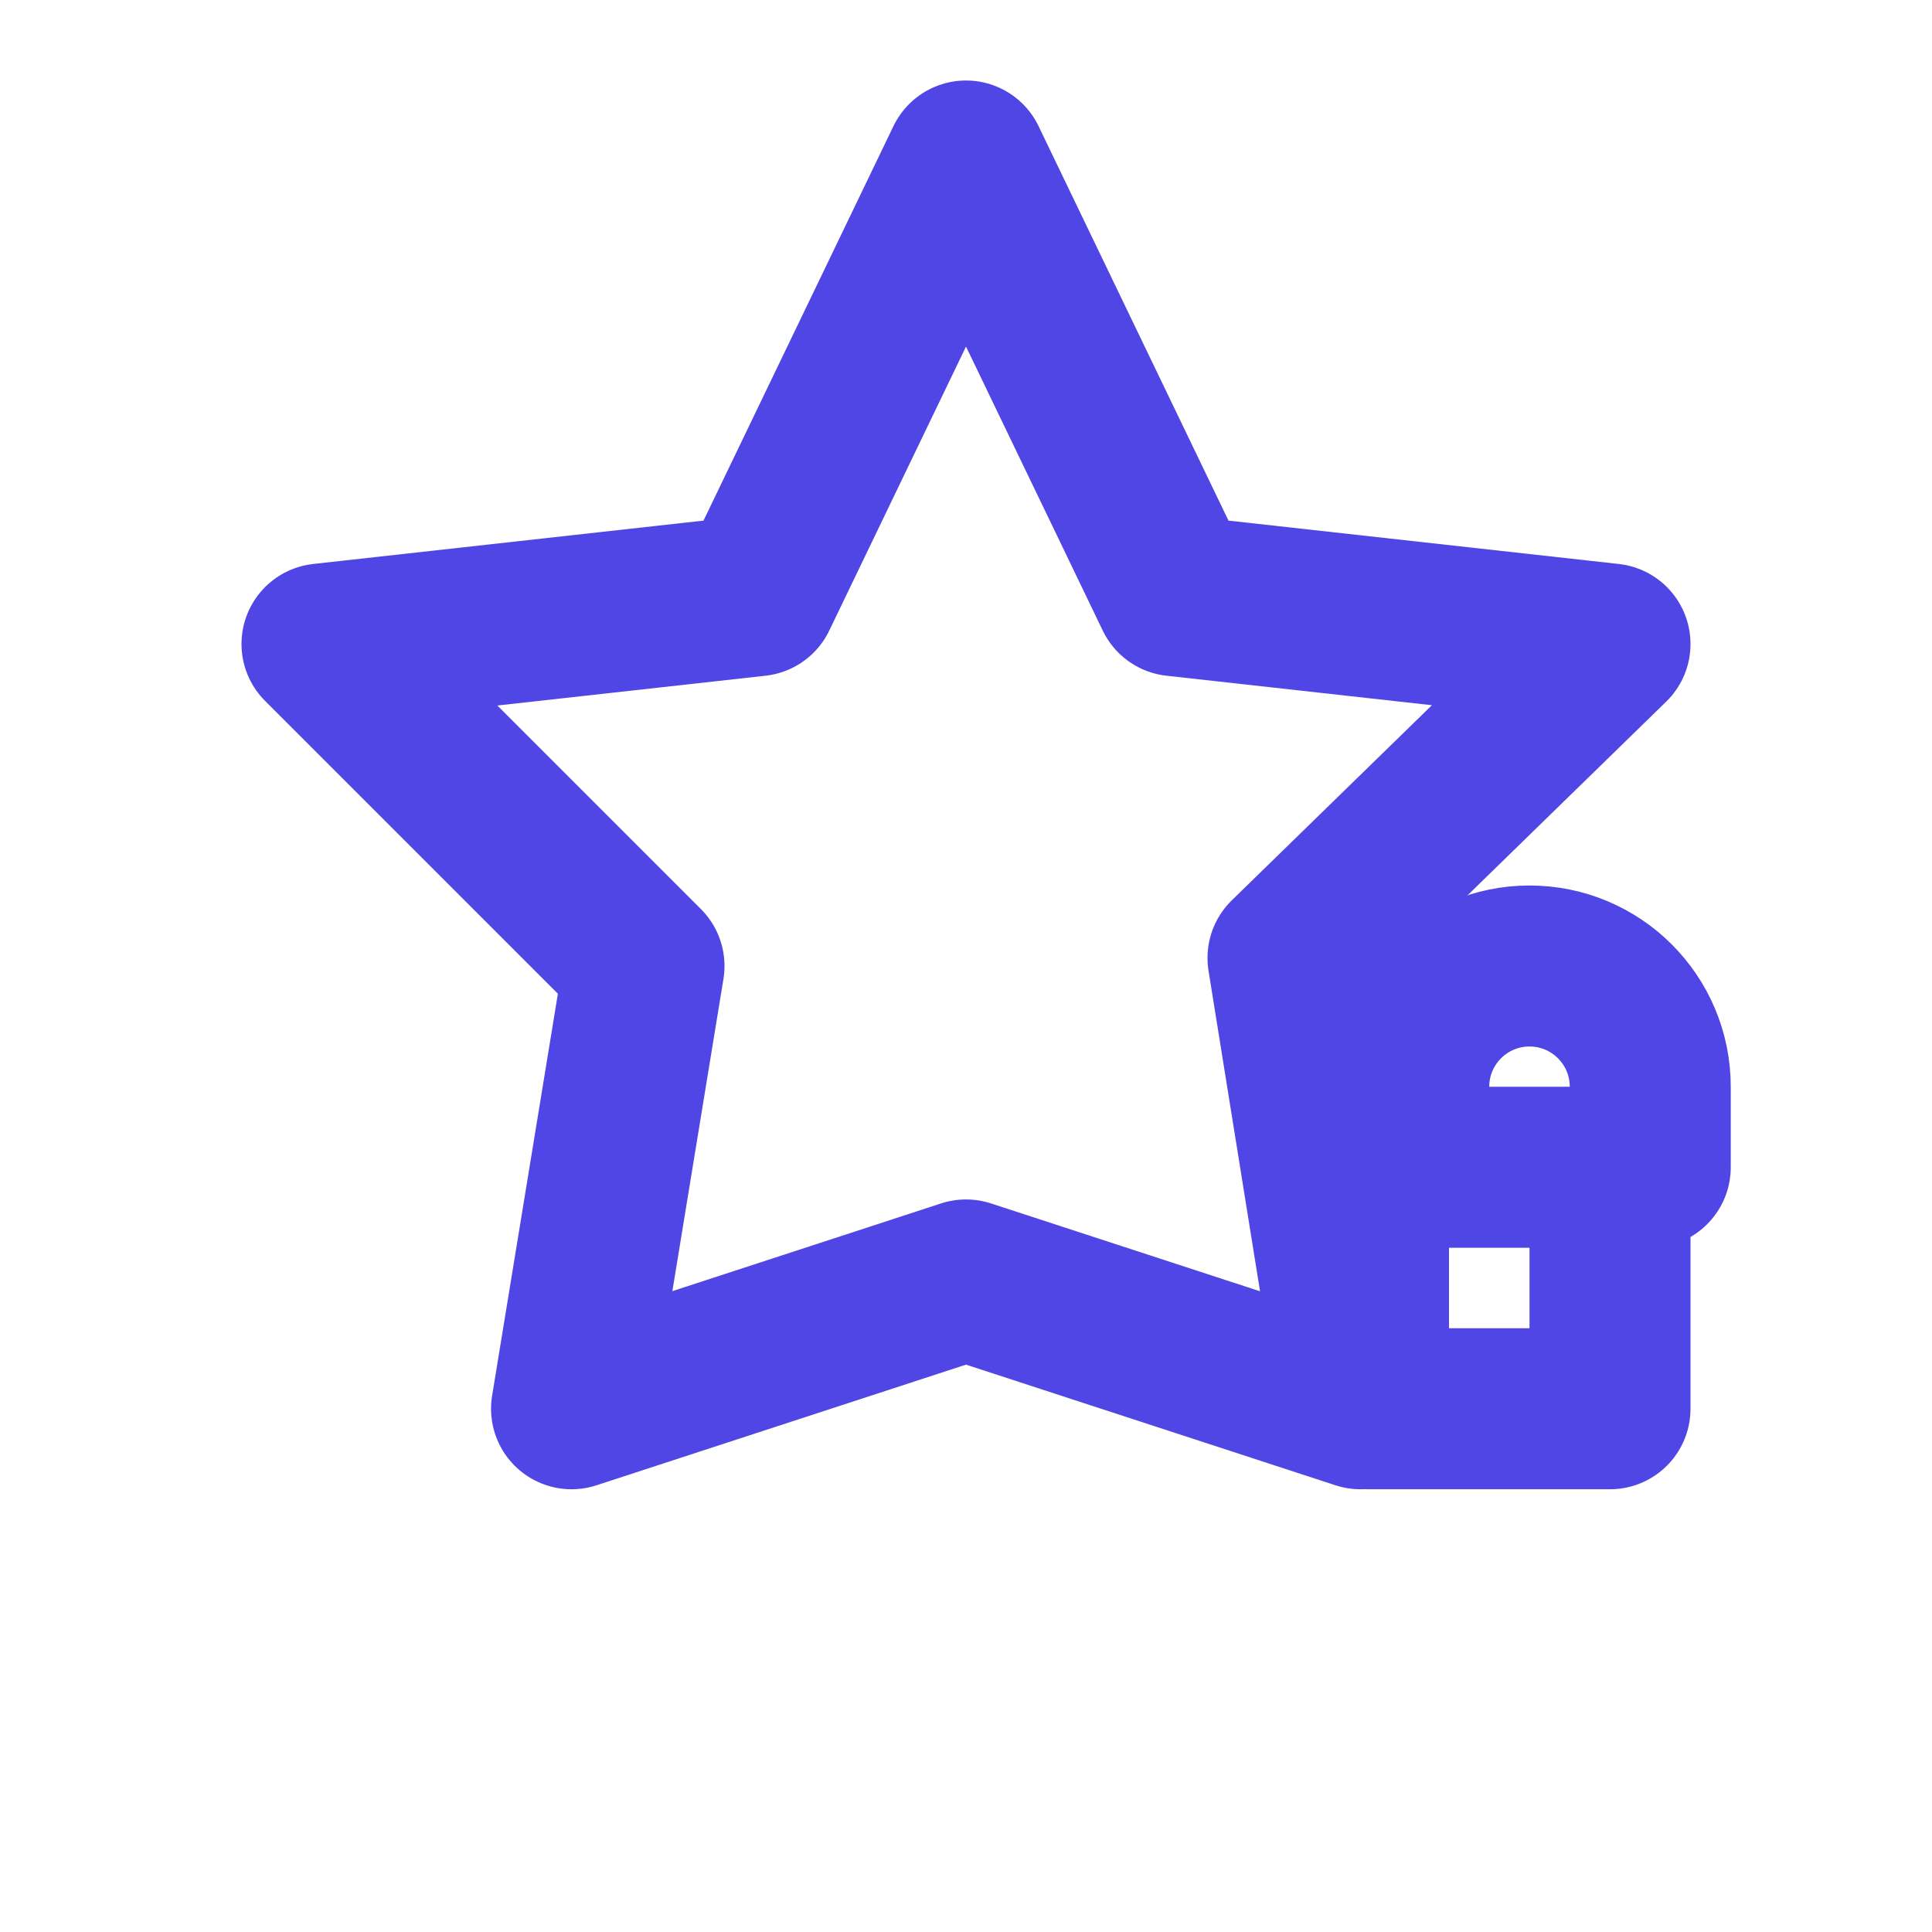
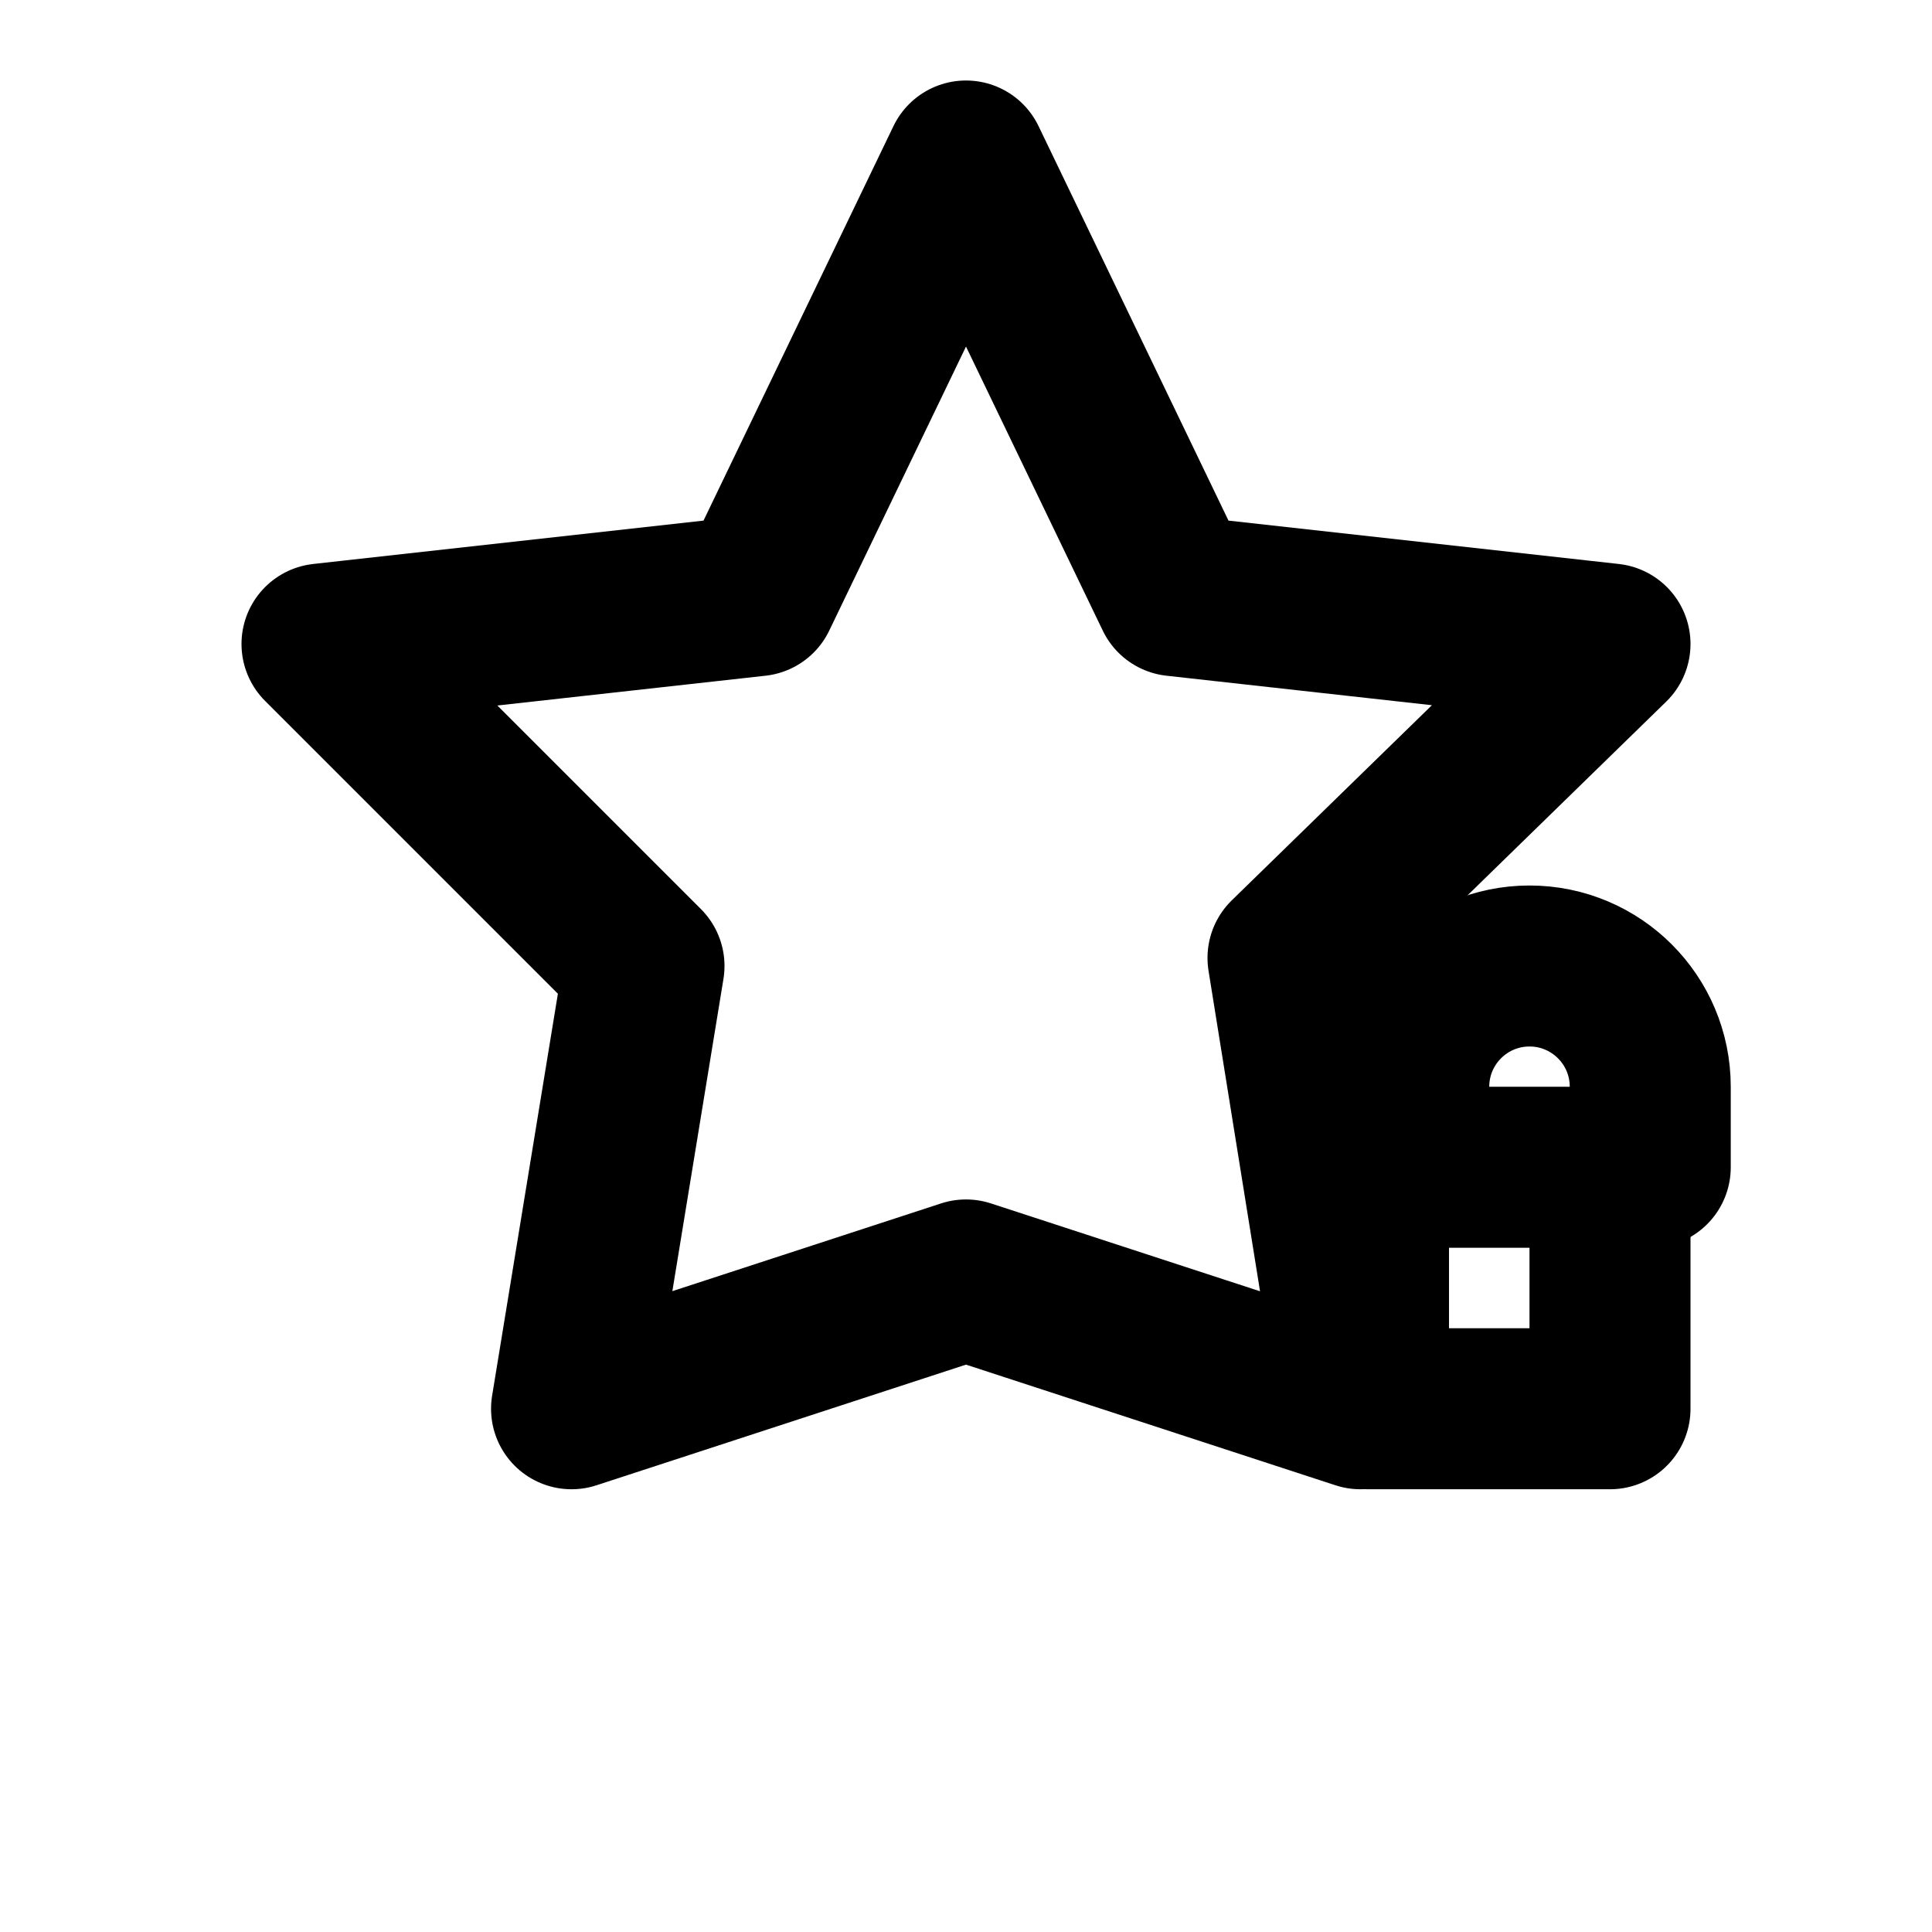
<svg xmlns="http://www.w3.org/2000/svg" width="24" height="24" viewBox="0 0 24 24" role="img" aria-hidden="true">
-   <g fill="none" stroke="#4F46E5" stroke-width="2" stroke-linecap="round" stroke-linejoin="round">
+   <g fill="none" stroke="currentColor" stroke-width="2" stroke-linecap="round" stroke-linejoin="round">
    <path d="M12 2l2.6 5.4L20 8l-4 3.9.9 5.6L12 15.9 7.1 17.5 8 12 4 8l5.4-.6L12 2z" />
    <path d="M17 14.5h3v3h-3z" />
    <path d="M17.5 14.5v-1a1.5 1.5 0 0 1 3 0v1" />
  </g>
</svg>
